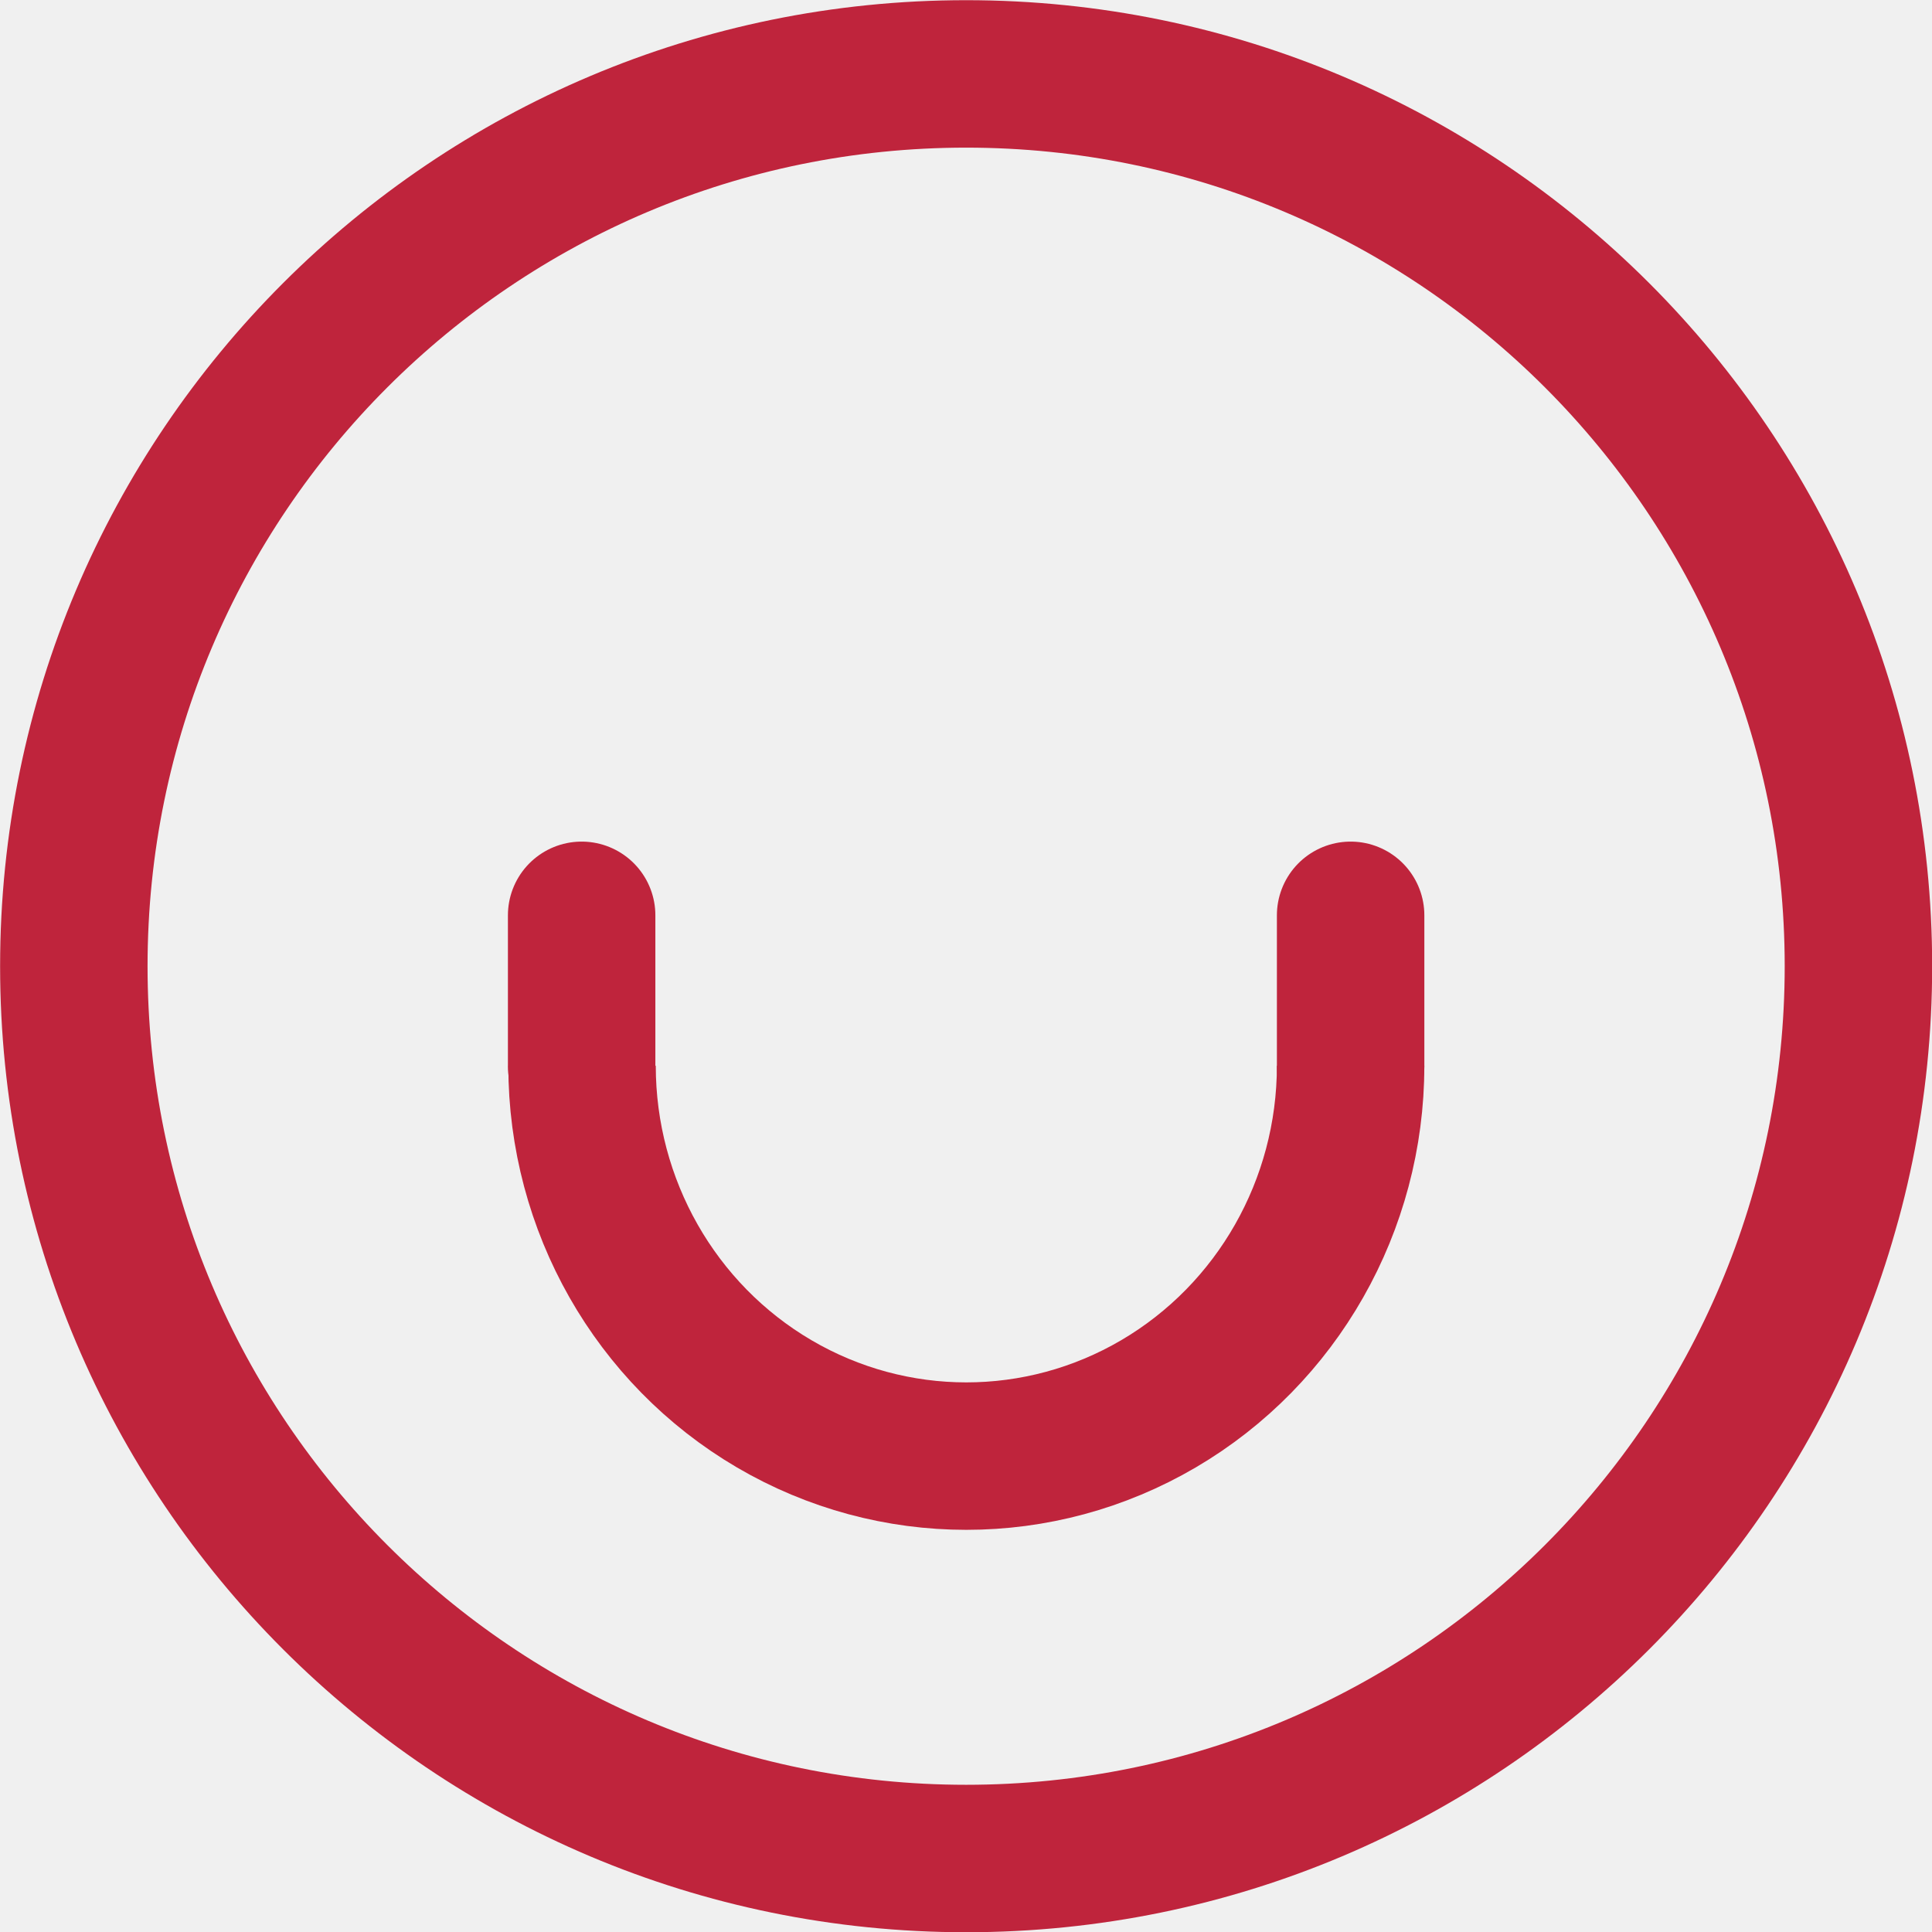
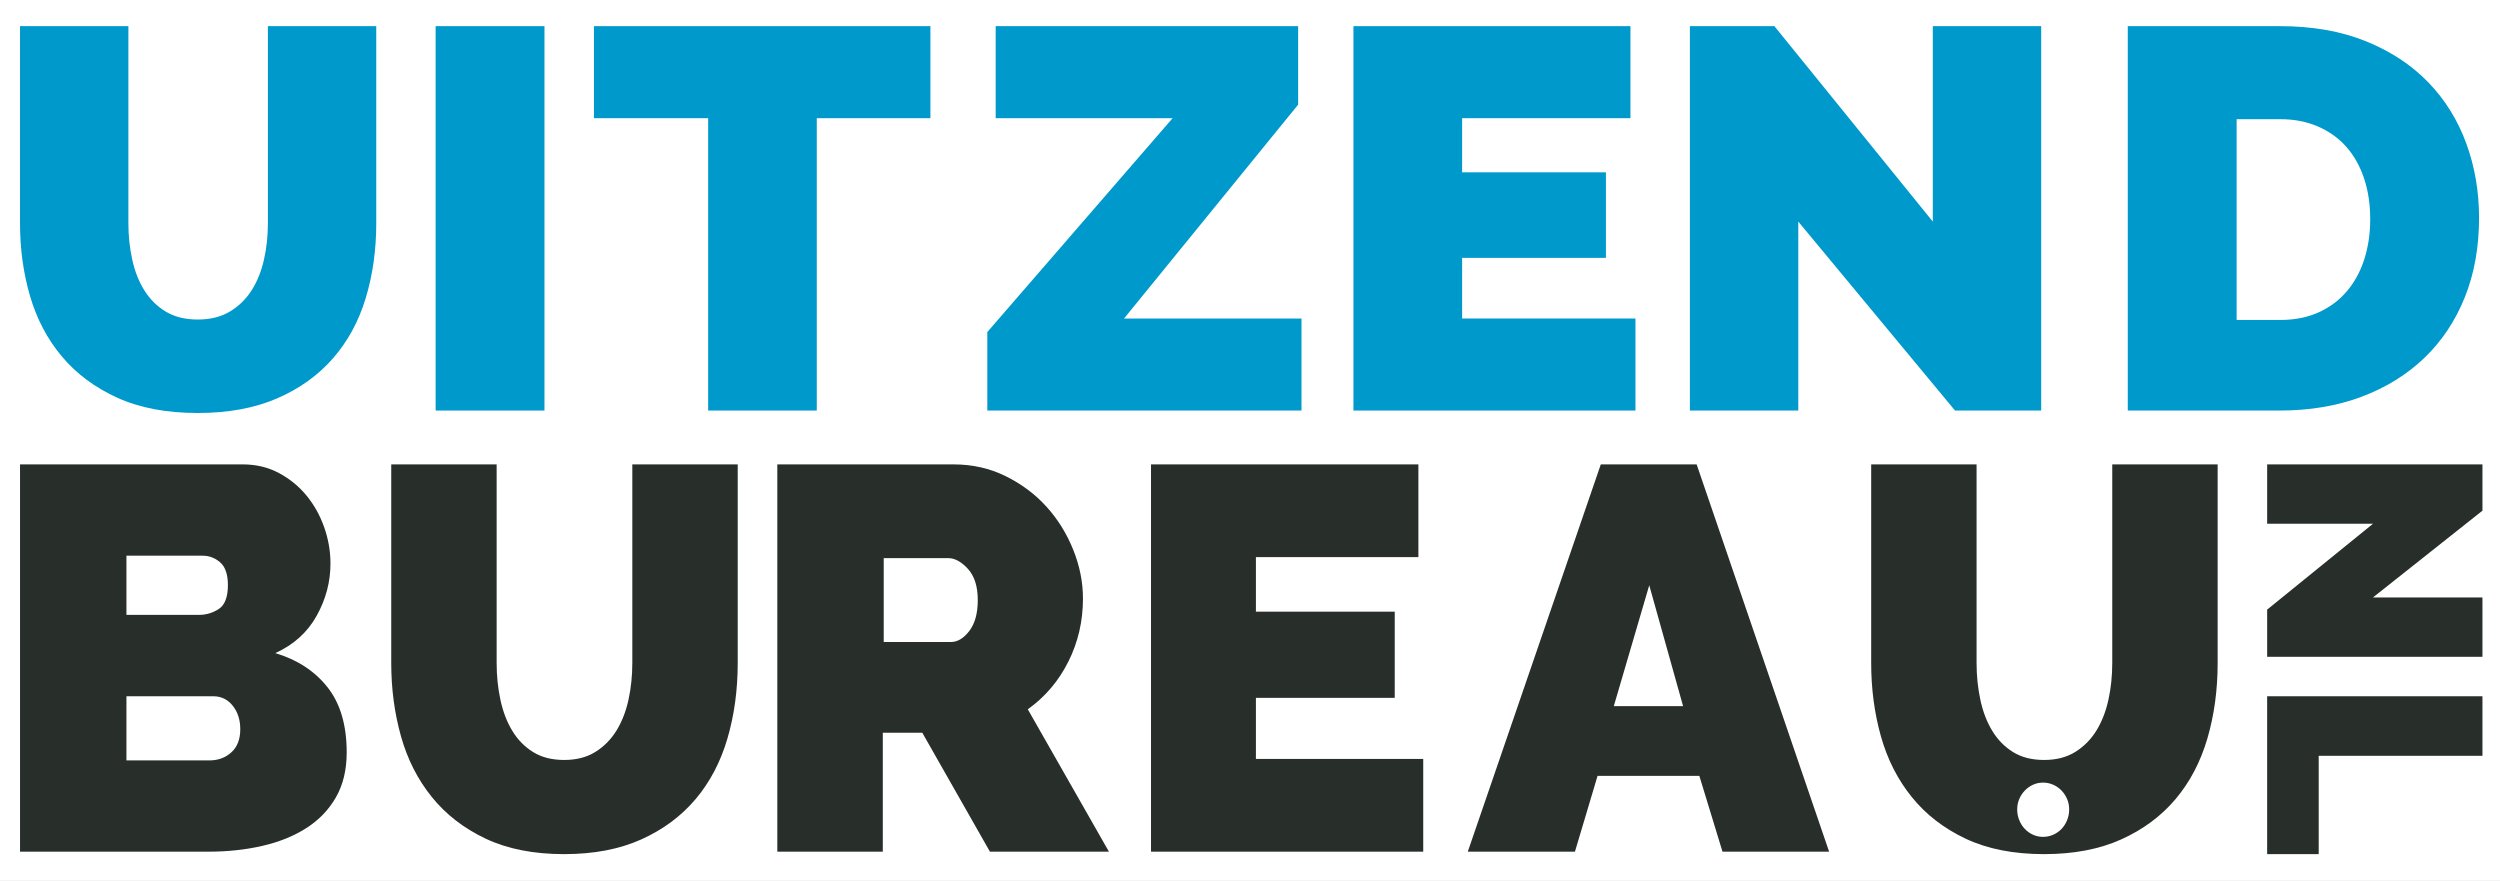
- <svg xmlns="http://www.w3.org/2000/svg" height="22.19mm" width="22.19mm" version="1.1" viewBox="0 0 78.627 78.627">
-   <g transform="translate(-233.82 -635.33)">
-     <g transform="matrix(1.2784 0 0 1.2784 -74.586 188.4)" stroke="#bf243c" stroke-width="4.694" fill="none">
-       <path d="m284.24 383.53a12.233 12.426 0 0 1 -6.117 10.761 12.233 12.426 0 0 1 -12.233 0 12.233 12.426 0 0 1 -6.117 -10.761" />
-       <path d="m259.76 378.74v4.802" stroke-linecap="round" />
-       <path d="m284.24 378.74v4.802" stroke-linecap="round" />
-       <circle cy="380.36" cx="272" r="28.406" />
+ <svg xmlns="http://www.w3.org/2000/svg" width="142px" height="50px" viewBox="0 0 142 50" version="1.1">
+   <g id="logo-icon" stroke="none" stroke-width="1" fill="none" fill-rule="evenodd">
+     <rect fill="#FFFFFF" x="0" y="0" width="142" height="50" />
+     <g id="BUREAU.NL" transform="translate(0.996491, 26.23762)" fill="#282E2A">
+       <path d="M12.651,15.178 C12.651,14.647 12.508,14.203 12.222,13.846 C11.936,13.489 11.568,13.31 11.119,13.31 L6.185,13.31 L6.185,16.953 L10.904,16.953 C11.394,16.953 11.809,16.8 12.146,16.494 C12.483,16.188 12.651,15.749 12.651,15.178 Z M6.185,5.324 L6.185,8.687 L10.306,8.687 C10.719,8.687 11.096,8.574 11.437,8.348 C11.778,8.121 11.948,7.669 11.948,6.99 C11.948,6.394 11.804,5.967 11.515,5.71 C11.225,5.453 10.884,5.324 10.492,5.324 L6.185,5.324 Z M18.696,16.499 C18.696,17.49 18.491,18.342 18.081,19.055 C17.671,19.767 17.108,20.351 16.391,20.805 C15.675,21.26 14.84,21.595 13.888,21.812 C12.936,22.029 11.927,22.137 10.862,22.137 L0.141,22.137 L0.141,0.14 L12.797,0.14 C13.554,0.14 14.241,0.305 14.856,0.636 C15.47,0.966 15.992,1.395 16.422,1.921 C16.852,2.448 17.185,3.047 17.421,3.719 C17.656,4.39 17.774,5.077 17.774,5.779 C17.774,6.812 17.513,7.798 16.991,8.737 C16.468,9.678 15.685,10.385 14.641,10.859 C15.89,11.232 16.878,11.878 17.605,12.796 C18.331,13.715 18.696,14.949 18.696,16.499 Z" id="B" />
+       <path d="M31.051,16.928 C31.746,16.928 32.34,16.774 32.832,16.464 C33.323,16.155 33.721,15.749 34.029,15.244 C34.336,14.739 34.561,14.156 34.704,13.496 C34.847,12.837 34.919,12.147 34.919,11.425 L34.919,0.14 L40.906,0.14 L40.906,11.425 C40.906,12.95 40.711,14.378 40.322,15.707 C39.934,17.037 39.33,18.186 38.511,19.155 C37.692,20.123 36.664,20.886 35.426,21.442 C34.187,21.999 32.729,22.277 31.051,22.277 C29.311,22.277 27.822,21.983 26.584,21.396 C25.345,20.809 24.327,20.02 23.529,19.03 C22.731,18.042 22.147,16.893 21.779,15.583 C21.411,14.275 21.226,12.889 21.226,11.425 L21.226,0.14 L27.213,0.14 L27.213,11.425 C27.213,12.147 27.284,12.843 27.428,13.512 C27.571,14.182 27.796,14.77 28.103,15.274 C28.41,15.78 28.804,16.182 29.285,16.48 C29.766,16.779 30.354,16.928 31.051,16.928" id="U" />
+       <path d="M49.199,10.228 L53.019,10.228 C53.391,10.228 53.738,10.019 54.06,9.601 C54.38,9.183 54.541,8.598 54.541,7.846 C54.541,7.073 54.354,6.483 53.982,6.075 C53.609,5.668 53.236,5.464 52.864,5.464 L49.199,5.464 L49.199,10.228 Z M43.155,22.137 L43.155,0.14 L53.172,0.14 C54.237,0.14 55.221,0.363 56.122,0.807 C57.023,1.251 57.797,1.829 58.442,2.541 C59.087,3.254 59.594,4.07 59.963,4.989 C60.332,5.908 60.516,6.832 60.516,7.762 C60.516,9.043 60.24,10.235 59.687,11.34 C59.134,12.445 58.365,13.349 57.382,14.051 L61.991,22.137 L55.231,22.137 L51.39,15.383 L49.147,15.383 L49.147,22.137 L43.155,22.137 Z" id="R" />
+       <polyline id="E" points="79.843 16.87 79.843 22.137 64.381 22.137 64.381 0.14 79.568 0.14 79.568 5.407 70.339 5.407 70.339 8.505 78.224 8.505 78.224 13.4 70.339 13.4 70.339 16.87 79.843 16.87" />
+       <path d="M94.603,13.871 L92.681,7.005 L90.667,13.871 L94.603,13.871 Z M89.929,0.14 L95.373,0.14 L102.897,22.137 L96.841,22.137 L95.526,17.831 L89.745,17.831 L88.46,22.137 L82.374,22.137 L89.929,0.14 Z" id="A" />
+       <g id="U-punt" transform="translate(105.1458, 0)">
+         <path d="M11.386,19.74 C11.386,19.951 11.348,20.153 11.271,20.344 C11.195,20.536 11.089,20.702 10.955,20.843 C10.82,20.984 10.661,21.095 10.479,21.176 C10.297,21.256 10.105,21.296 9.903,21.296 C9.702,21.296 9.512,21.256 9.334,21.176 C9.156,21.095 9.001,20.984 8.867,20.843 C8.732,20.702 8.626,20.536 8.55,20.344 C8.473,20.153 8.434,19.951 8.434,19.74 C8.434,19.528 8.473,19.332 8.55,19.151 C8.626,18.969 8.732,18.808 8.867,18.667 C9.001,18.526 9.156,18.416 9.334,18.335 C9.512,18.254 9.702,18.214 9.903,18.214 C10.105,18.214 10.297,18.254 10.479,18.335 C10.661,18.416 10.82,18.526 10.955,18.667 C11.089,18.808 11.195,18.969 11.271,19.151 C11.348,19.332 11.386,19.528 11.386,19.74 M9.965,16.928 C10.661,16.928 11.255,16.774 11.746,16.464 C12.237,16.155 12.636,15.749 12.943,15.244 C13.25,14.739 13.476,14.156 13.619,13.496 C13.762,12.837 13.834,12.147 13.834,11.425 L13.834,0.14 L19.82,0.14 L19.82,11.425 C19.82,12.95 19.626,14.378 19.237,15.707 C18.848,17.037 18.244,18.186 17.426,19.155 C16.607,20.123 15.578,20.886 14.34,21.442 C13.102,21.999 11.643,22.277 9.965,22.277 C8.226,22.277 6.737,21.983 5.498,21.396 C4.259,20.809 3.241,20.02 2.444,19.03 C1.645,18.042 1.062,16.893 0.693,15.583 C0.325,14.275 0.141,12.889 0.141,11.425 L0.141,0.14 L6.127,0.14 L6.127,11.425 C6.127,12.147 6.199,12.843 6.342,13.512 C6.485,14.182 6.711,14.77 7.018,15.274 C7.325,15.78 7.719,16.182 8.2,16.48 C8.681,16.779 9.269,16.928 9.965,16.928" id="U" />
+       </g>
+       <g id="NL" transform="translate(127.3558, 0)">
+         <polyline id="N" points="6.433 3.512 0.422 3.512 0.422 0.14 12.651 0.14 12.651 2.768 6.433 7.697 12.651 7.697 12.651 11.069 0.422 11.069 0.422 8.388 6.433 3.512" />
+         <polyline id="L" points="0.422 13.31 12.651 13.31 12.651 16.692 3.35 16.692 3.35 22.277 0.422 22.277 0.422 13.31" />
+       </g>
+     </g>
+     <g id="UITZEND" transform="translate(0.996491, 1.485149)" fill="#0099CB">
+       <path d="M10.242,16.664 C10.958,16.664 11.568,16.51 12.073,16.203 C12.578,15.897 12.988,15.493 13.304,14.992 C13.62,14.49 13.851,13.912 13.998,13.257 C14.146,12.603 14.22,11.918 14.22,11.201 L14.22,0 L20.375,0 L20.375,11.201 C20.375,12.715 20.175,14.132 19.775,15.452 C19.375,16.771 18.754,17.912 17.913,18.873 C17.071,19.835 16.014,20.592 14.74,21.144 C13.467,21.696 11.968,21.973 10.242,21.973 C8.453,21.973 6.922,21.681 5.649,21.098 C4.375,20.515 3.329,19.732 2.508,18.75 C1.688,17.769 1.088,16.628 0.709,15.329 C0.33,14.03 0.141,12.654 0.141,11.201 L0.141,0 L6.296,0 L6.296,11.201 C6.296,11.918 6.37,12.608 6.517,13.273 C6.664,13.938 6.896,14.521 7.211,15.022 C7.527,15.523 7.932,15.922 8.427,16.219 C8.921,16.515 9.526,16.664 10.242,16.664" id="U" />
+       <polygon id="I" points="23.747 21.834 29.93 21.834 29.93 0 23.747 0" />
+       <polyline id="T" points="51.851 5.228 45.396 5.228 45.396 21.834 39.227 21.834 39.227 5.228 32.74 5.228 32.74 0 51.851 0 51.851 5.228" />
+       <polyline id="Z" points="55.083 17.375 65.607 5.228 55.558 5.228 55.558 0 72.738 0 72.738 4.459 62.849 16.606 72.928 16.606 72.928 21.834 55.083 21.834 55.083 17.375" />
+       <polyline id="E" points="91.898 16.606 91.898 21.834 75.879 21.834 75.879 0 91.613 0 91.613 5.228 82.052 5.228 82.052 8.303 90.22 8.303 90.22 13.162 82.052 13.162 82.052 16.606 91.898 16.606" />
+       <polyline id="N" points="101.146 11.101 101.146 21.834 94.989 21.834 94.989 0 99.788 0 108.787 11.101 108.787 0 114.943 0 114.943 21.834 110.049 21.834 101.146 11.101" />
+       <path d="M133.632,10.956 C133.632,10.113 133.515,9.343 133.281,8.644 C133.047,7.946 132.712,7.349 132.277,6.857 C131.841,6.363 131.304,5.978 130.666,5.701 C130.029,5.424 129.316,5.285 128.531,5.285 L126.044,5.285 L126.044,16.688 L128.531,16.688 C129.338,16.688 130.061,16.545 130.699,16.257 C131.336,15.969 131.873,15.569 132.309,15.055 C132.744,14.541 133.074,13.935 133.297,13.236 C133.52,12.538 133.632,11.778 133.632,10.956 M119.861,21.834 L119.861,0 L128.494,0 C130.348,0 131.982,0.287 133.395,0.861 C134.807,1.435 135.988,2.214 136.937,3.198 C137.886,4.182 138.602,5.335 139.087,6.658 C139.571,7.98 139.814,9.39 139.814,10.886 C139.814,12.547 139.546,14.049 139.008,15.391 C138.47,16.734 137.706,17.882 136.716,18.835 C135.724,19.789 134.533,20.527 133.142,21.05 C131.751,21.572 130.201,21.834 128.494,21.834 L119.861,21.834" id="D" />
    </g>
  </g>
</svg>
